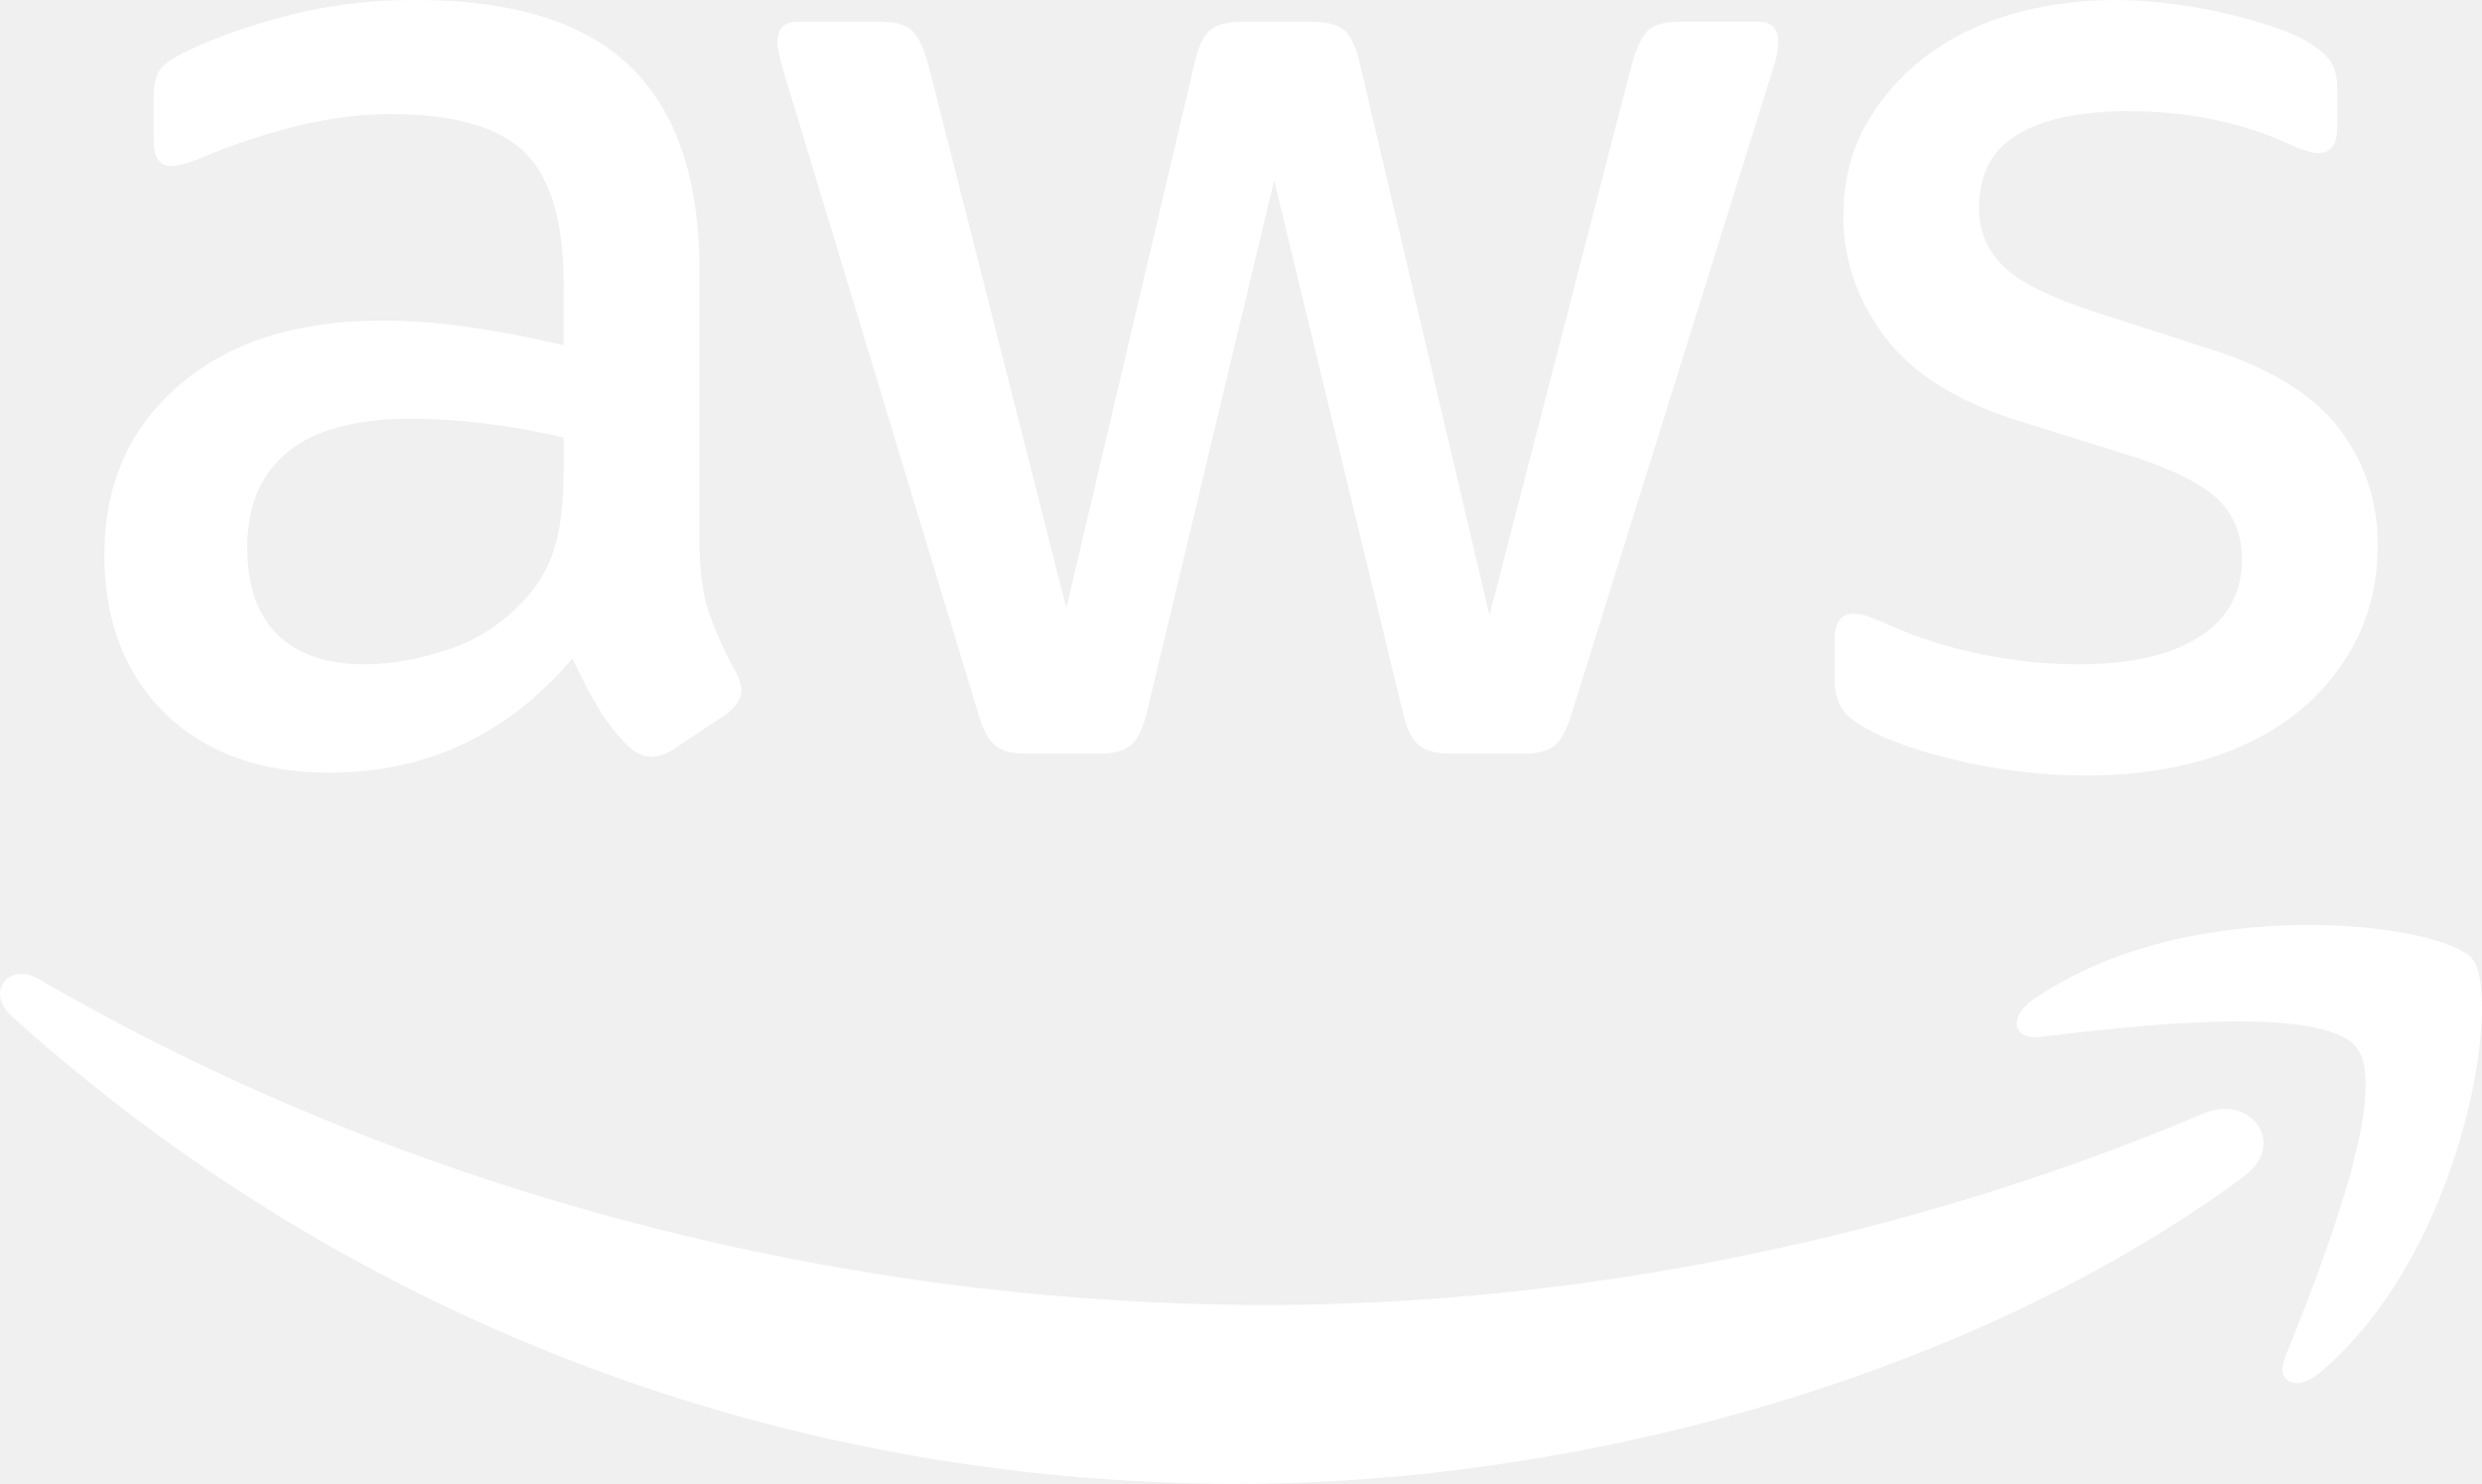
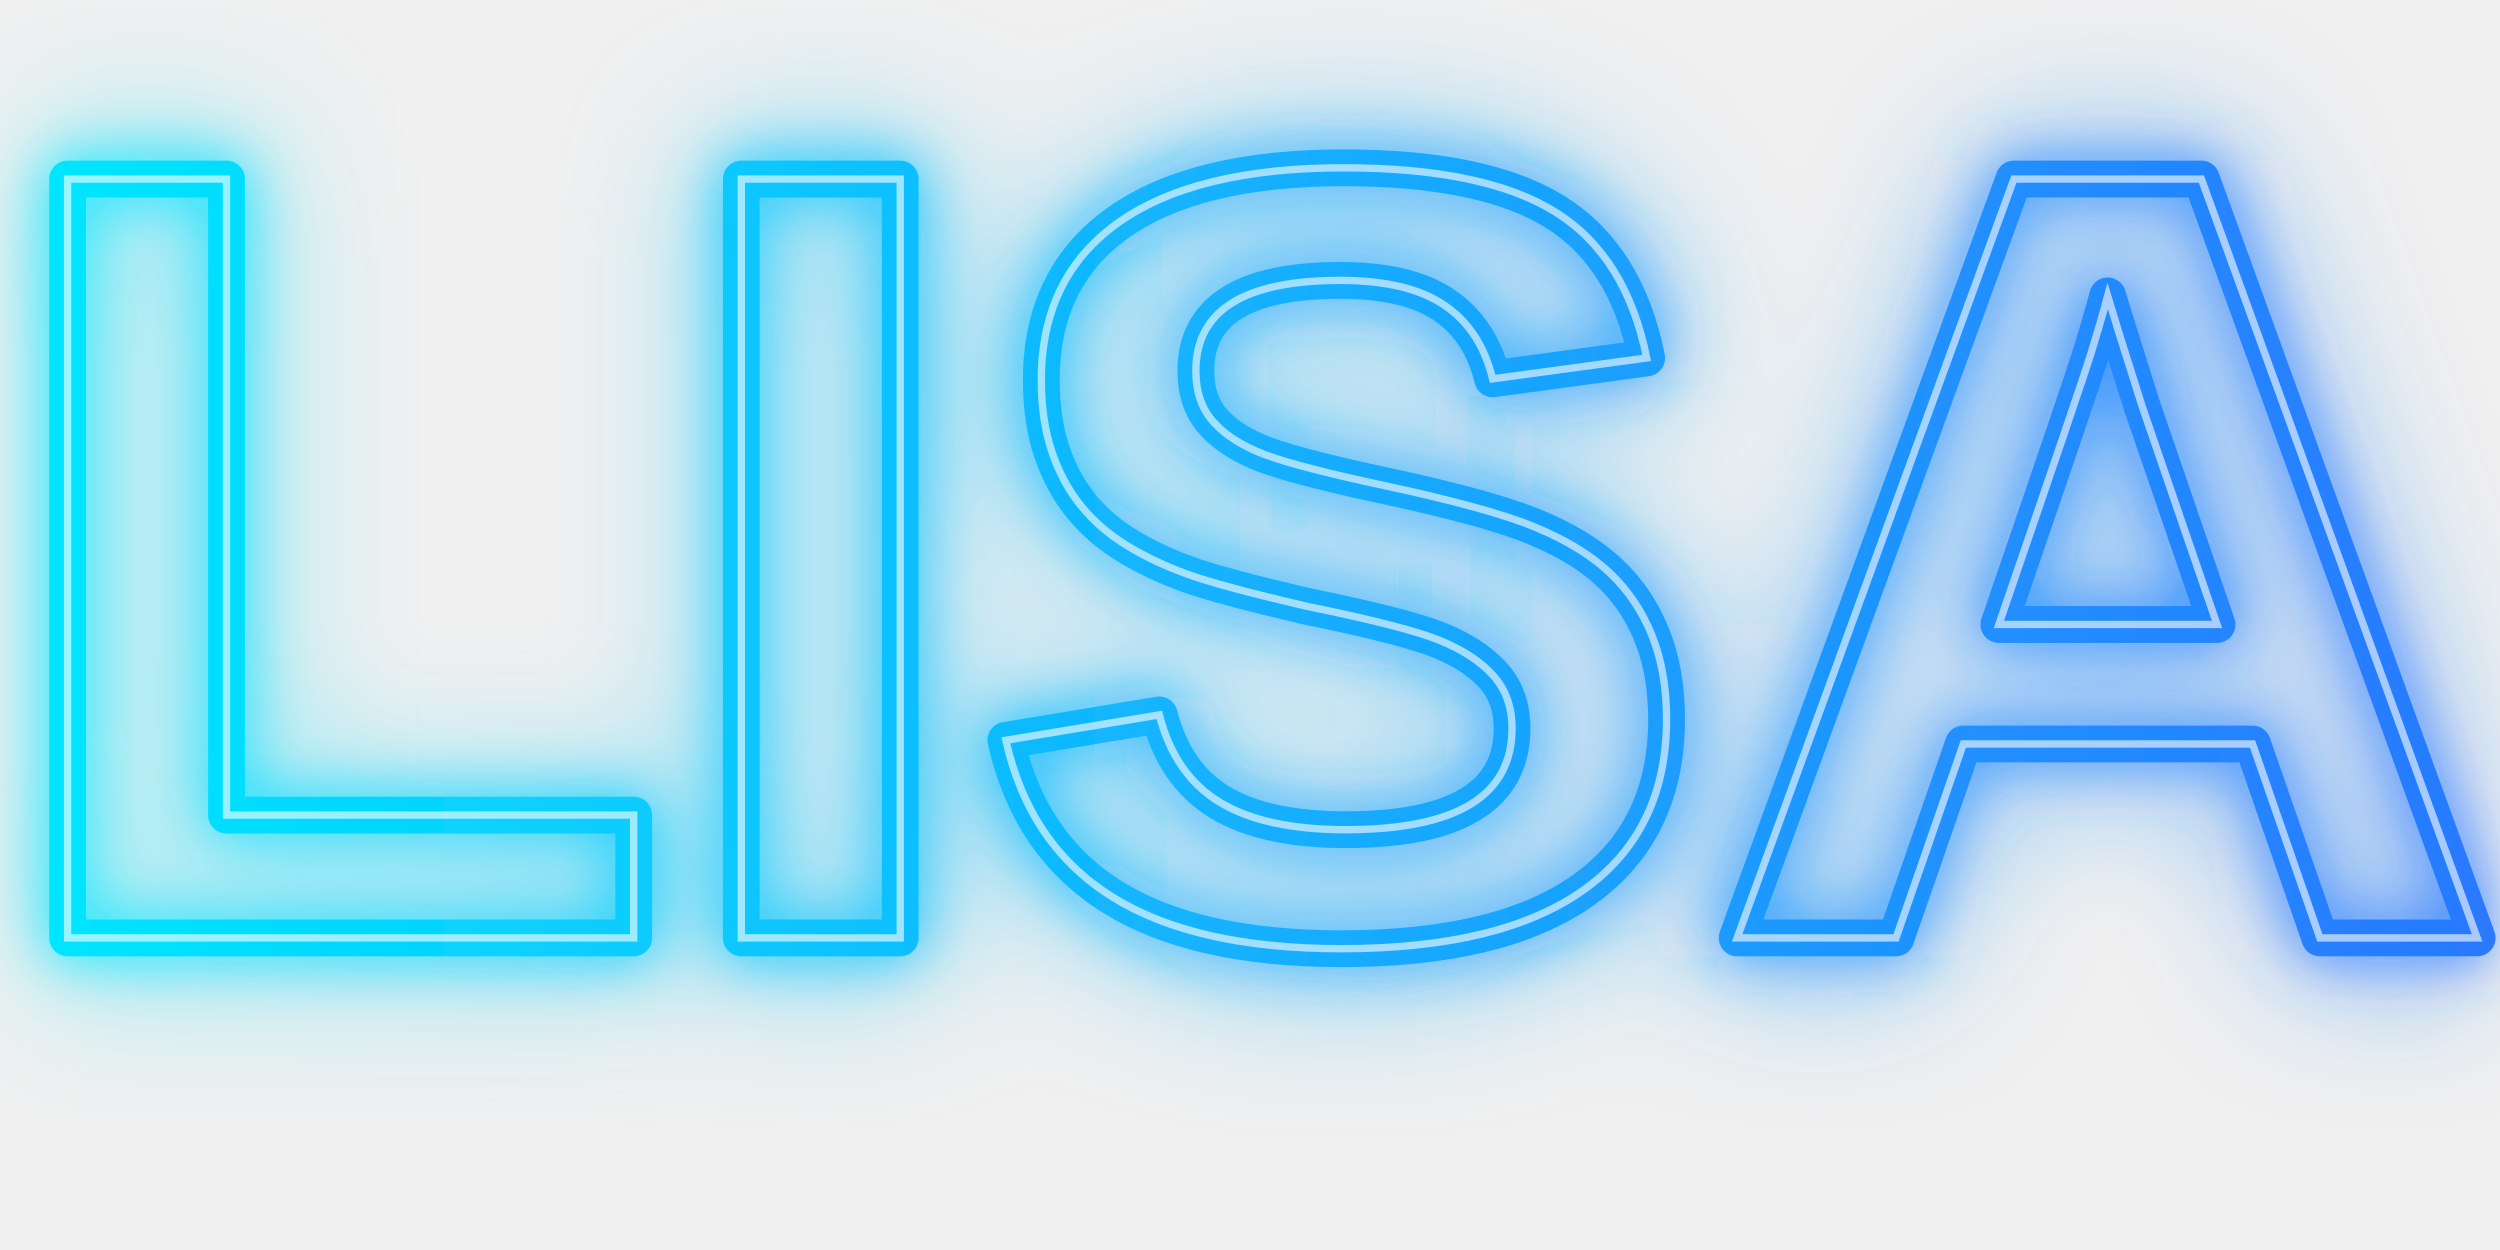
- <svg xmlns="http://www.w3.org/2000/svg" id="Layer_1" width="45" viewBox="0 0 300.73 179.82">
+ <svg xmlns="http://www.w3.org/2000/svg" width="600" height="300" viewBox="0 0 10 170">
  <defs>
-     <style>.cls-1{fill:#fff;stroke-width:0px;}</style>
+     <filter id="neon-glow" x="-50%" y="-50%" width="200%" height="200%">
+       <feGaussianBlur in="SourceGraphic" stdDeviation="4" result="blur1" />
+       <feGaussianBlur in="SourceGraphic" stdDeviation="10" result="blur2" />
+       <feMerge>
+         <feMergeNode in="blur2" />
+         <feMergeNode in="blur1" />
+         <feMergeNode in="SourceGraphic" />
+       </feMerge>
+     </filter>
+     <linearGradient id="neon-gradient" x1="0%" y1="0%" x2="100%" y2="0%">
+       <stop offset="0%" style="stop-color:#00e5ff;stop-opacity:1" />
+       <stop offset="100%" style="stop-color:#2979ff;stop-opacity:1" />
+     </linearGradient>
  </defs>
-   <path class="cls-1" d="M84.74,65.27c0,3.74.38,6.71,1.14,8.92.76,2.22,1.84,4.61,3.24,7.18.46.82.7,1.57.7,2.27,0,1.05-.64,2.04-1.93,2.98l-6.3,4.2c-.93.58-1.81.88-2.62.88-1.05,0-2.04-.46-2.97-1.4-1.4-1.4-2.6-2.95-3.59-4.64-.99-1.69-2.01-3.64-3.06-5.86-7.82,9.22-17.62,13.83-29.4,13.83-8.4,0-15.05-2.39-19.95-7.18-4.9-4.78-7.35-11.2-7.35-19.25,0-8.51,3.03-15.37,9.1-20.56,6.06-5.19,14.23-7.79,24.5-7.79,3.38,0,6.91.26,10.59.79,3.68.53,7.5,1.26,11.46,2.19v-7.35c0-7.58-1.58-12.92-4.72-16.01-3.15-3.09-8.58-4.64-16.28-4.64-3.5,0-7.09.44-10.76,1.31-3.67.88-7.26,2.01-10.76,3.41-1.63.7-2.8,1.14-3.5,1.31-.7.17-1.22.26-1.57.26-1.4,0-2.1-1.05-2.1-3.15v-4.9c0-1.63.23-2.8.7-3.5.46-.7,1.4-1.4,2.8-2.1,3.5-1.75,7.7-3.26,12.6-4.55,4.9-1.28,10.09-1.93,15.57-1.93,11.9,0,20.62,2.71,26.16,8.14,5.54,5.42,8.31,13.62,8.31,24.59v32.55ZM44.14,80.5c3.27,0,6.71-.61,10.33-1.84,3.62-1.22,6.76-3.35,9.45-6.39,1.63-1.86,2.77-4,3.41-6.39.64-2.39.96-5.28.96-8.66v-4.2c-2.92-.7-5.98-1.25-9.19-1.66-3.21-.41-6.33-.61-9.36-.61-6.65,0-11.61,1.34-14.88,4.02-3.27,2.69-4.9,6.54-4.9,11.55,0,4.67,1.23,8.2,3.67,10.59,2.45,2.39,5.95,3.59,10.5,3.59ZM124.47,91.35c-1.75,0-3.04-.32-3.85-.96-.82-.64-1.52-1.95-2.1-3.94L95.07,9.1c-.59-1.98-.87-3.33-.87-4.02,0-1.63.81-2.45,2.45-2.45h9.8c1.86,0,3.18.32,3.94.96.76.64,1.43,1.96,2.01,3.94l16.8,66.15,15.57-66.15c.46-1.98,1.11-3.29,1.93-3.94.81-.64,2.16-.96,4.02-.96h8.05c1.87,0,3.21.32,4.03.96.81.64,1.46,1.96,1.92,3.94l15.75,67.03L197.79,7.52c.58-1.98,1.25-3.29,2.01-3.94.76-.64,2.07-.96,3.94-.96h9.27c1.63,0,2.45.82,2.45,2.45,0,.47-.06.99-.17,1.57-.12.59-.35,1.4-.7,2.45l-24.15,77.35c-.59,1.99-1.29,3.3-2.1,3.94-.82.64-2.1.96-3.85.96h-8.58c-1.87,0-3.21-.35-4.03-1.05-.82-.7-1.46-2.04-1.92-4.03l-15.58-64.4-15.4,64.4c-.47,1.99-1.11,3.33-1.92,4.03-.82.7-2.16,1.05-4.03,1.05h-8.58ZM252.92,93.98c-5.25,0-10.38-.58-15.4-1.75-5.02-1.16-8.87-2.51-11.55-4.03-1.63-.93-2.66-1.86-3.06-2.8-.41-.93-.61-1.86-.61-2.8v-5.08c0-2.1.76-3.15,2.28-3.15.58,0,1.19.12,1.84.35.64.24,1.49.59,2.54,1.05,3.38,1.52,7.06,2.69,11.02,3.5,3.96.82,7.93,1.23,11.9,1.23,6.3,0,11.17-1.11,14.61-3.33,3.44-2.21,5.16-5.37,5.16-9.45,0-2.8-.9-5.13-2.71-7-1.81-1.87-5.16-3.62-10.06-5.25l-14.53-4.55c-7.35-2.33-12.69-5.71-16.01-10.15-3.32-4.43-4.99-9.27-4.99-14.52,0-4.2.9-7.9,2.71-11.11,1.81-3.21,4.2-5.95,7.17-8.23,2.97-2.27,6.45-4,10.41-5.16,3.96-1.16,8.16-1.75,12.6-1.75,2.21,0,4.46.15,6.74.44,2.28.29,4.43.67,6.47,1.14,2.04.47,3.94.99,5.69,1.57,1.75.59,3.15,1.17,4.2,1.75,1.4.82,2.39,1.64,2.98,2.45.58.82.87,1.92.87,3.33v4.72c0,2.1-.76,3.15-2.28,3.15-.82,0-2.1-.41-3.85-1.23-5.72-2.56-12.14-3.85-19.25-3.85-5.72,0-10.15.94-13.3,2.8-3.15,1.87-4.72,4.84-4.72,8.93,0,2.8.99,5.16,2.97,7.09,1.98,1.92,5.66,3.76,11.03,5.51l14.17,4.55c7.23,2.34,12.4,5.54,15.49,9.63,3.09,4.08,4.64,8.75,4.64,14,0,4.32-.87,8.2-2.62,11.64-1.75,3.44-4.17,6.39-7.26,8.84-3.09,2.45-6.8,4.32-11.11,5.6-4.32,1.28-9.04,1.92-14.17,1.92ZM267.05,134.91c-36.91,15.66-77.03,23.23-113.52,23.23-54.1,0-106.47-14.84-148.82-39.49-3.71-2.16-6.45,1.65-3.37,4.43,39.26,35.45,91.13,56.74,148.74,56.74,41.1,0,88.84-12.92,121.76-37.22,5.45-4.03.78-10.05-4.79-7.69ZM276.87,164.5c-1.2,3,1.38,4.21,4.1,1.94,17.66-14.78,22.23-45.74,18.61-50.21-3.59-4.43-34.47-8.25-53.32,4.98-2.9,2.03-2.4,4.84.82,4.46,10.62-1.27,34.24-4.11,38.45,1.28,4.22,5.4-4.68,27.62-8.66,37.54Z" />
+   <text x="50%" y="50%" dominant-baseline="middle" text-anchor="middle" font-family="Arial, Helvetica, sans-serif" font-weight="bold" font-size="150" fill="none" stroke="url(#neon-gradient)" stroke-width="5" stroke-linejoin="round" filter="url(#neon-glow)">
+     LISA
+   </text>
+   <text x="50%" y="50%" dominant-baseline="middle" text-anchor="middle" font-family="Arial, Helvetica, sans-serif" font-weight="bold" font-size="150" fill="none" stroke="white" stroke-width="1" opacity="0.6">
+     LISA
+   </text>
</svg>
